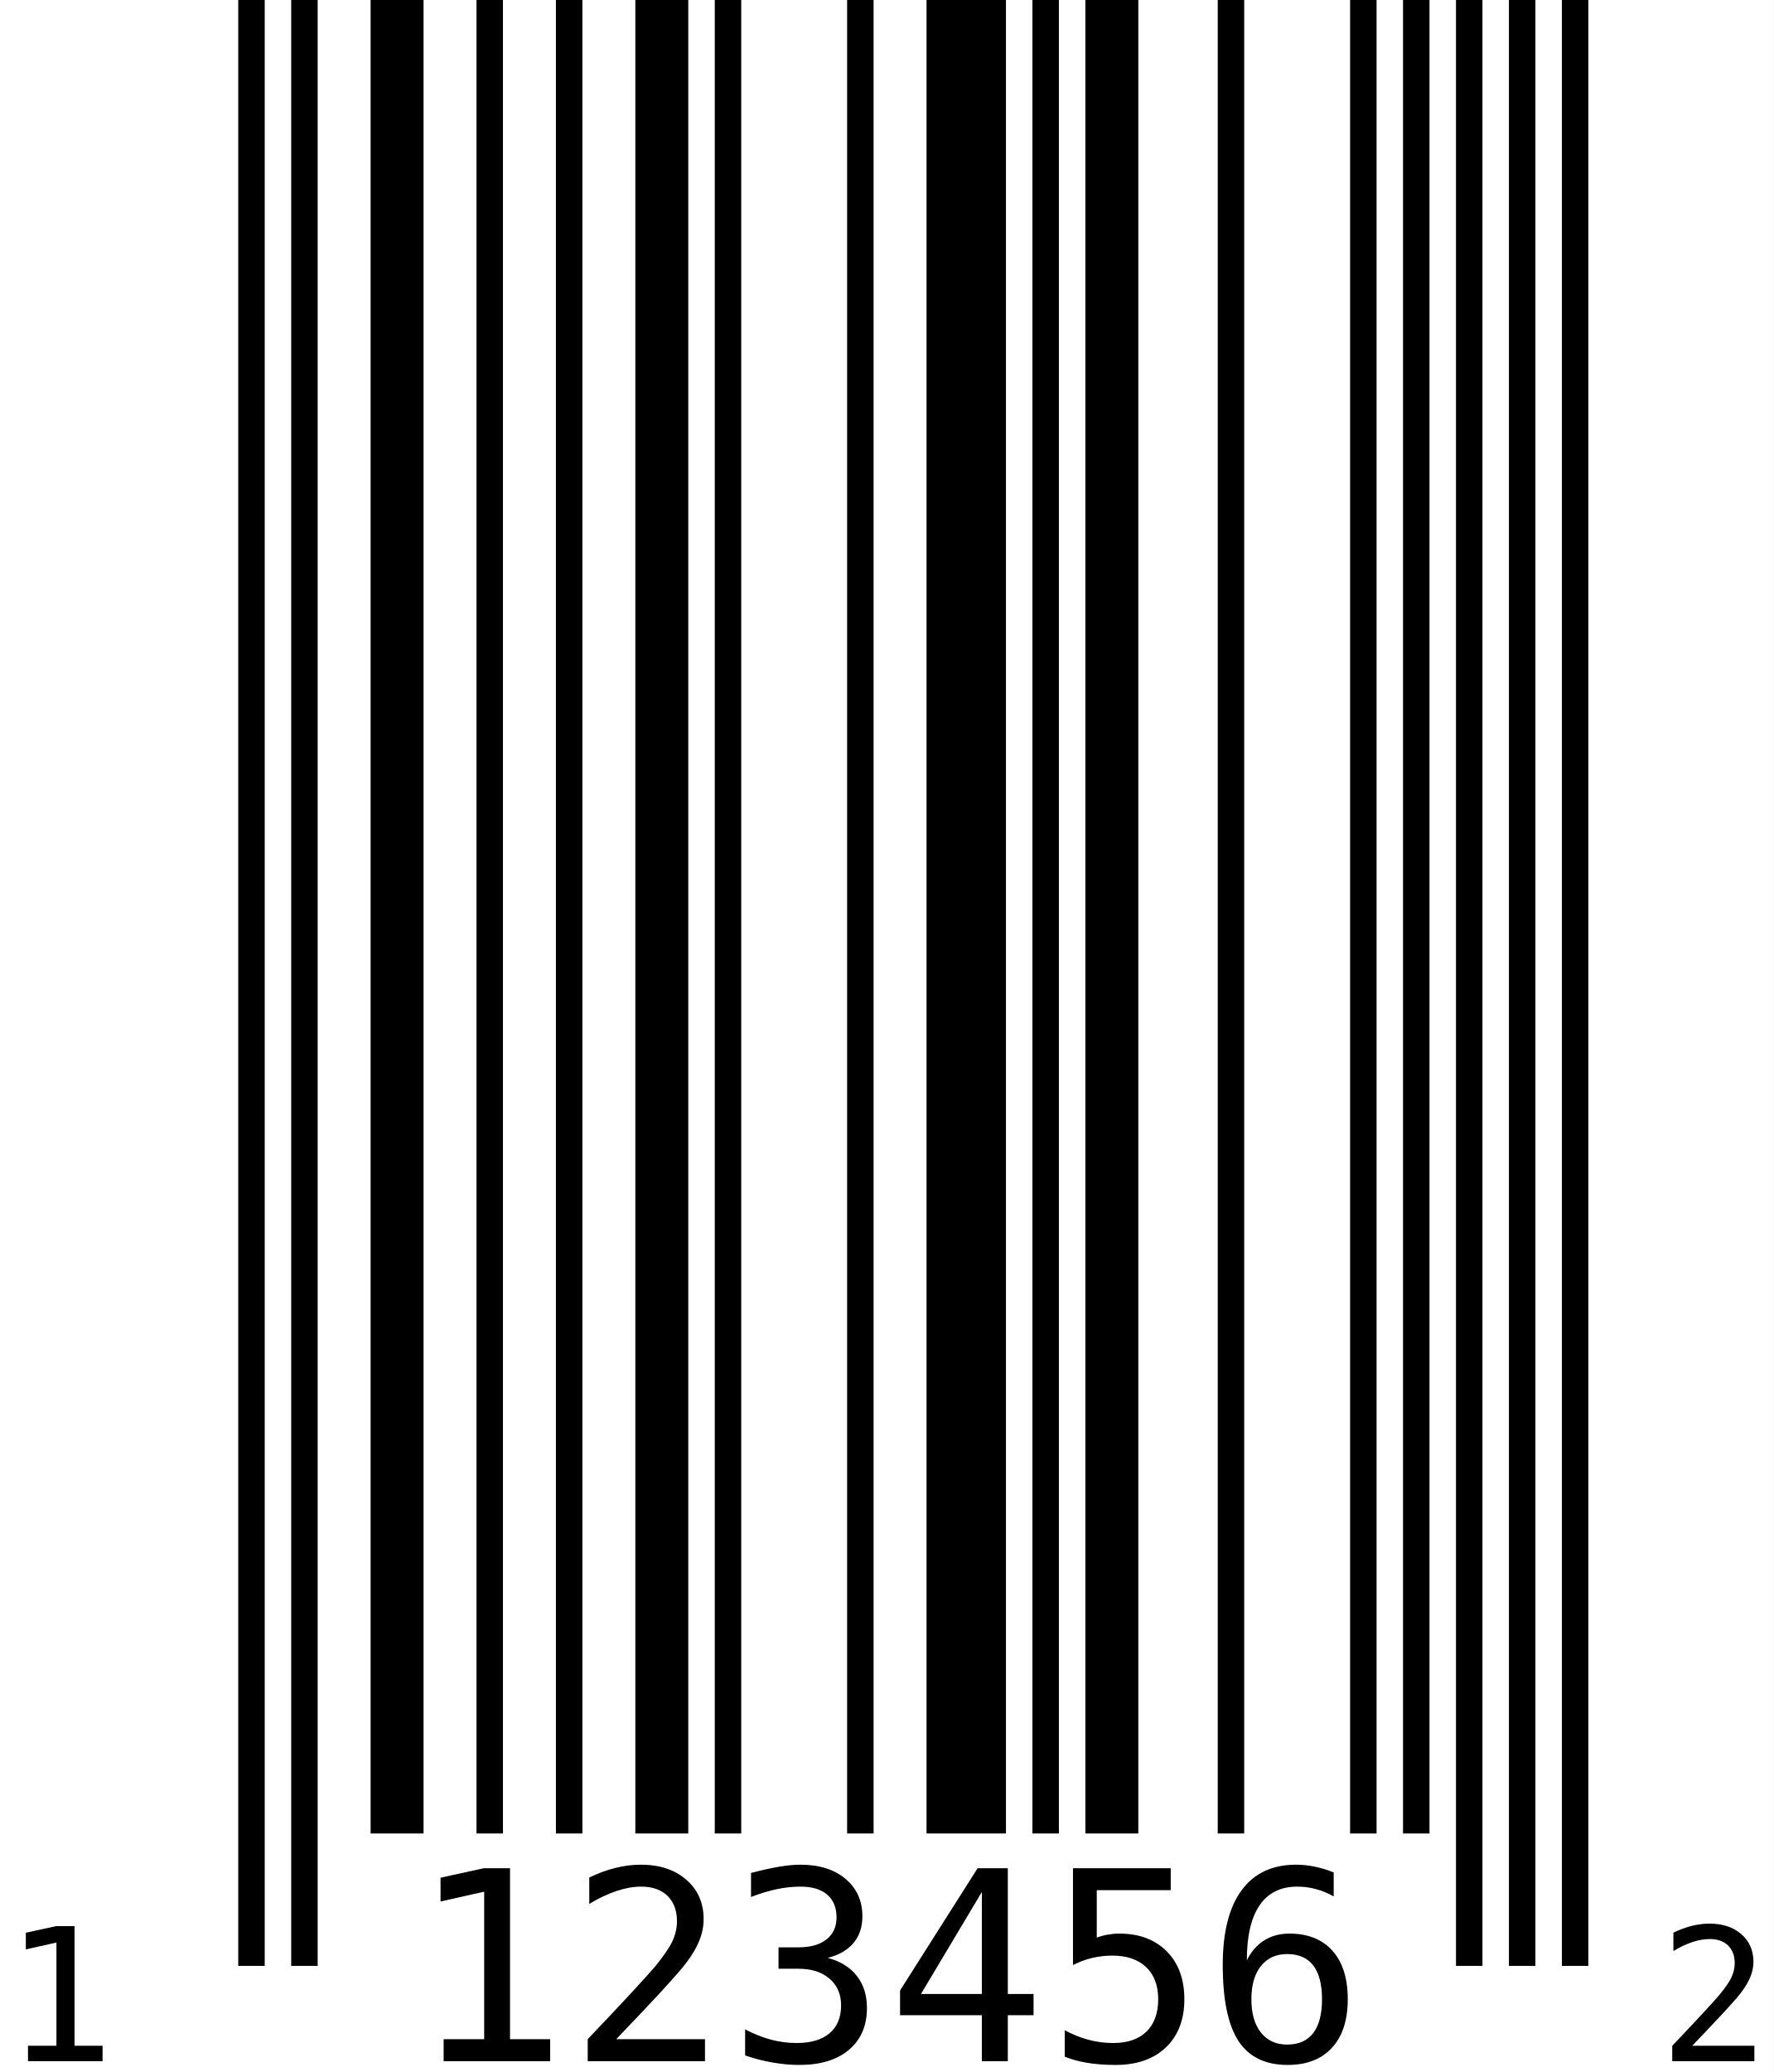
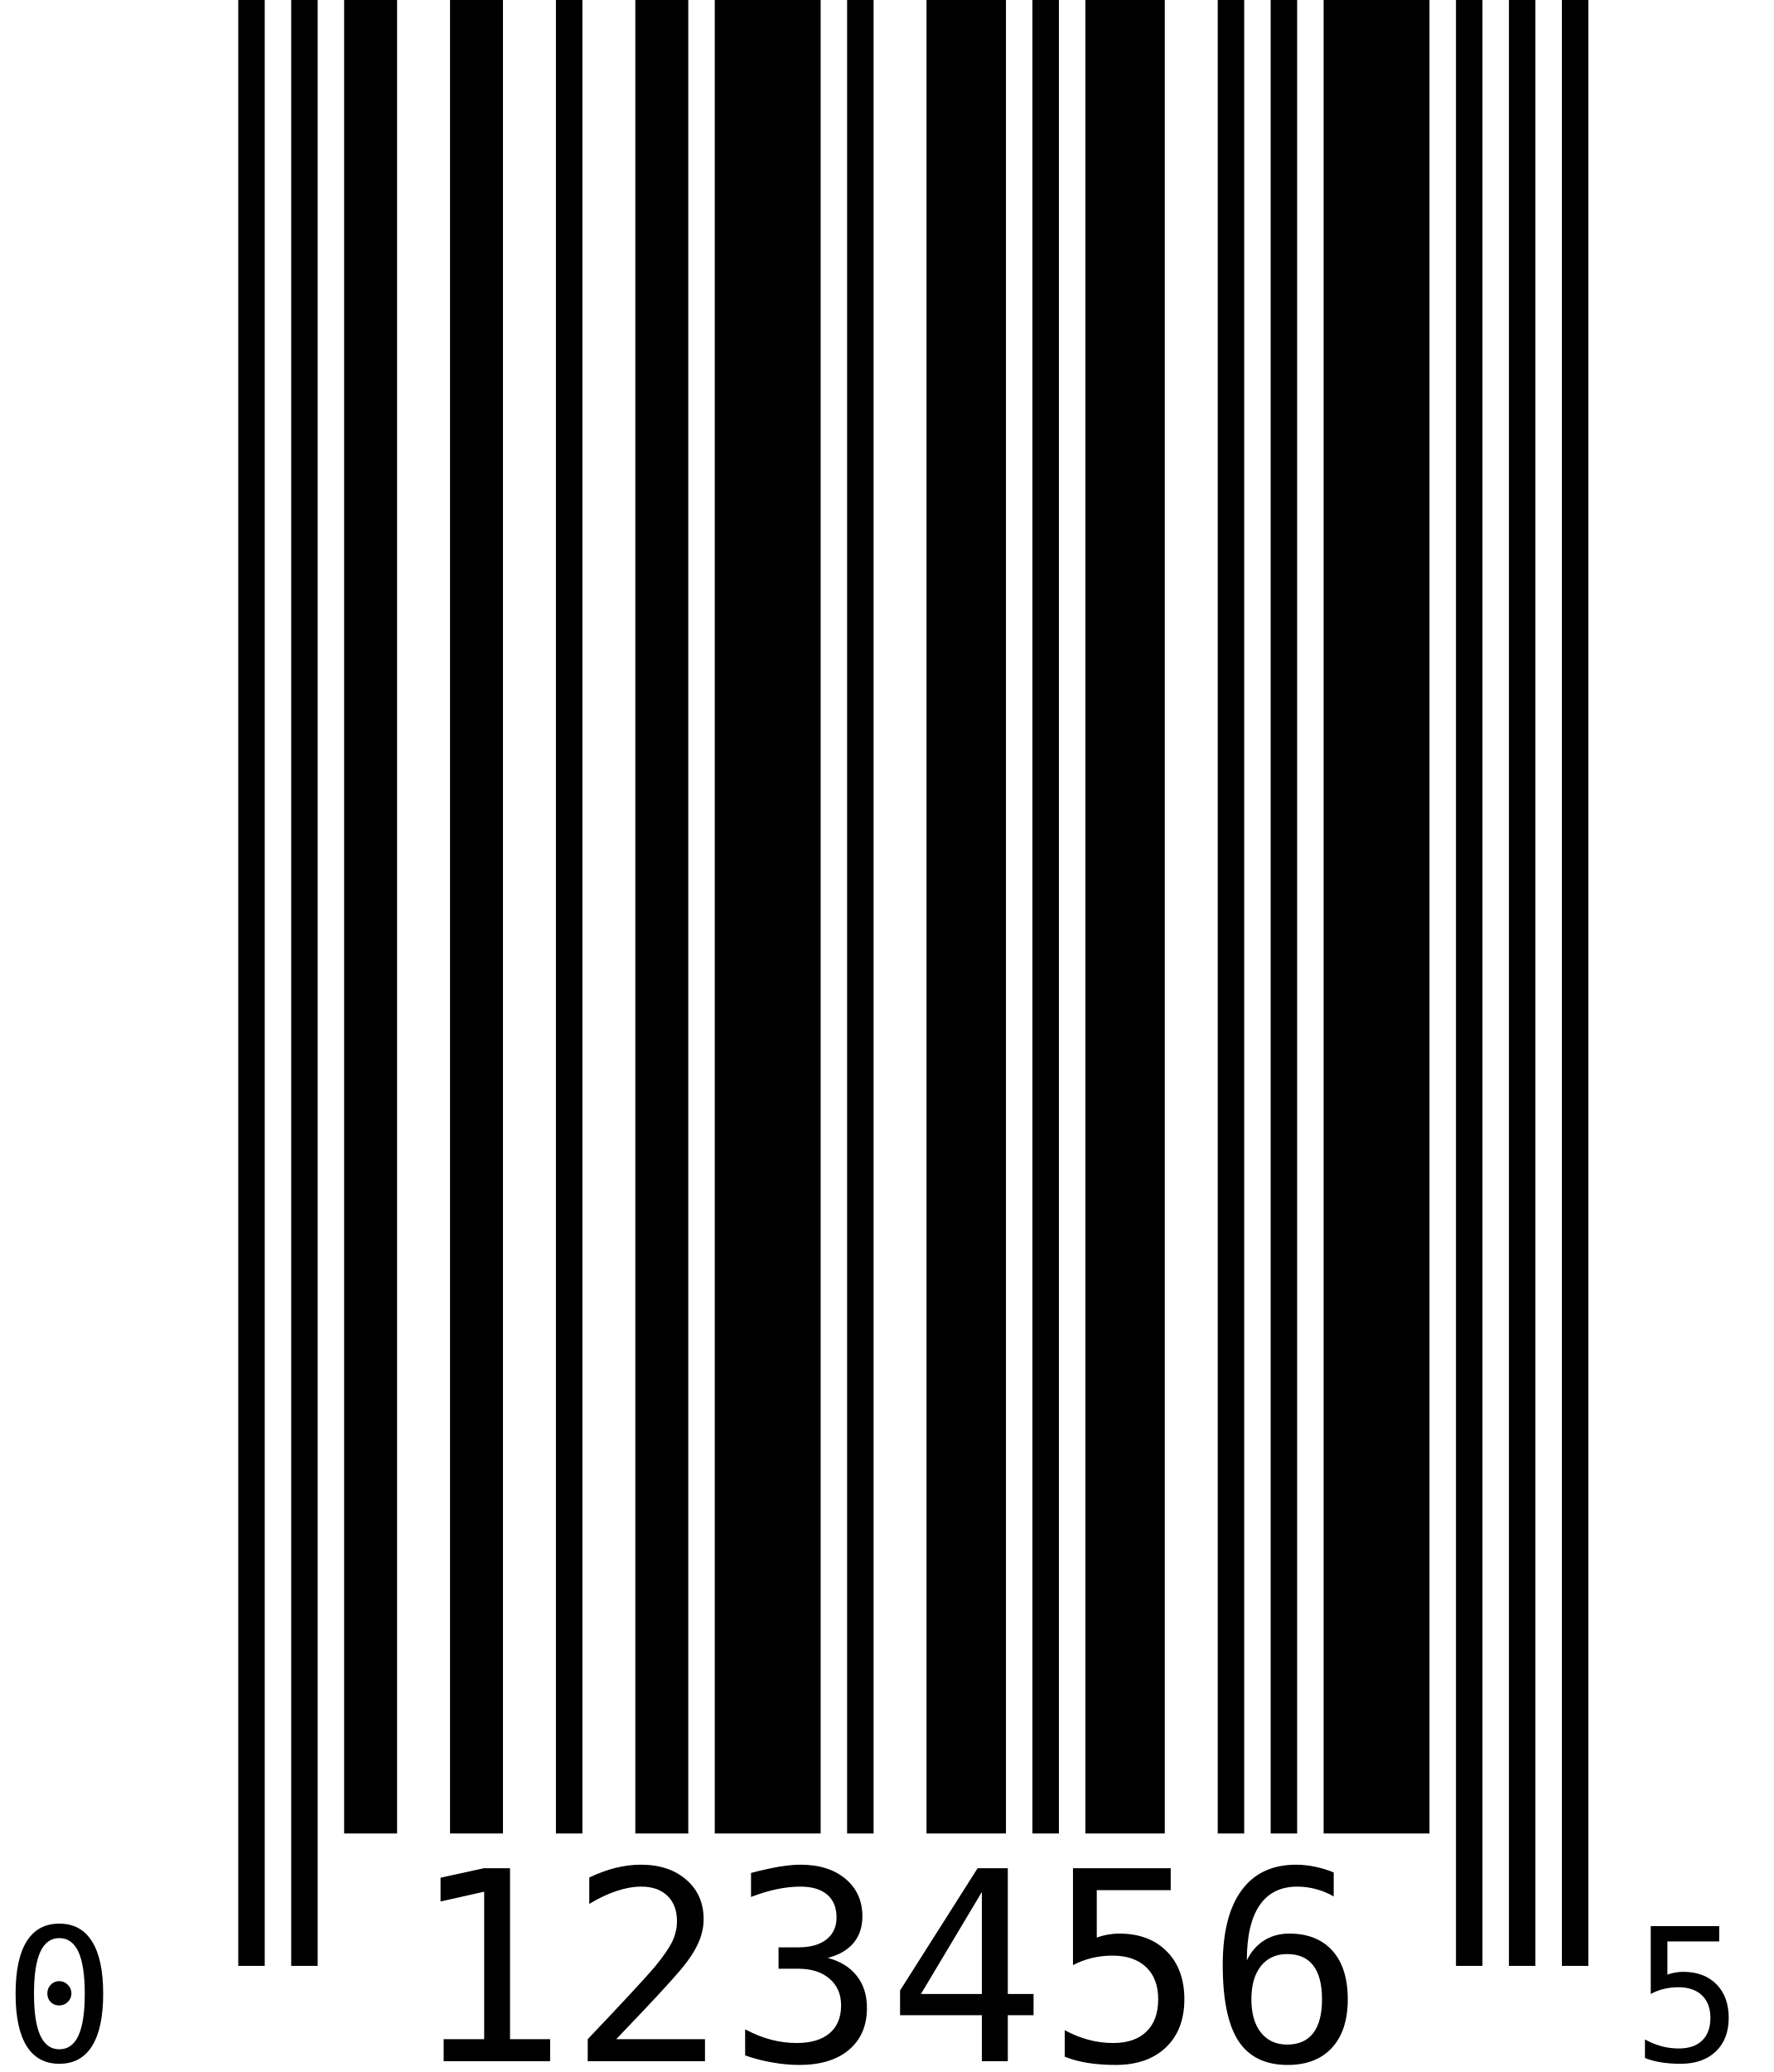
<svg xmlns="http://www.w3.org/2000/svg" width="268" height="313" version="1.1">
  <g id="barcode" fill="#000000">
    <rect x="0" y="0" width="268" height="313" fill="#FFFFFF" />
-     <path d="M36 0h4v296.97h-4ZM44 0h4v296.97h-4ZM56 0h8v276.97h-8ZM72 0h4v276.97h-4ZM84 0h4v276.97h-4ZM96 0h8v276.97h-8ZM108 0h4v276.97h-4ZM128 0h4v276.97h-4ZM140 0h12v276.97h-12ZM156 0h4v276.97h-4ZM164 0h8v276.97h-8ZM184 0h4v276.97h-4ZM204 0h4v276.97h-4ZM212 0h4v276.97h-4ZM220 0h4v296.97h-4ZM228 0h4v296.97h-4ZM236 0h4v296.97h-4Z" />
+     <path d="M36 0h4v296.97h-4ZM44 0h4v296.97h-4ZM52 0h8v276.97h-8ZM68 0h8v276.97h-8ZM84 0h4v276.97h-4ZM96 0h8v276.97h-8ZM108 0h16v276.97h-16ZM128 0h4v276.97h-4ZM140 0h12v276.97h-12ZM156 0h4v276.97h-4ZM164 0h12v276.97h-12ZM184 0h4v276.97h-4ZM192 0h4v276.97h-4ZM200 0h16v276.97h-16ZM220 0h4v296.97h-4ZM228 0h4v296.97h-4ZM236 0h4v296.97h-4Z" />
    <text x="17.4" y="311.37" text-anchor="end" font-family="OCRB, monospace" font-size="28">
-    1
+    0
  </text>
    <text x="134" y="311.37" text-anchor="middle" font-family="OCRB, monospace" font-size="40">
   123456
  </text>
-     <text x="250.6" y="311.37" text-anchor="start" font-family="OCRB, monospace" font-size="28">
-    2
+     <text x="246.6" y="311.37" text-anchor="start" font-family="OCRB, monospace" font-size="28">
+    5
  </text>
  </g>
</svg>
